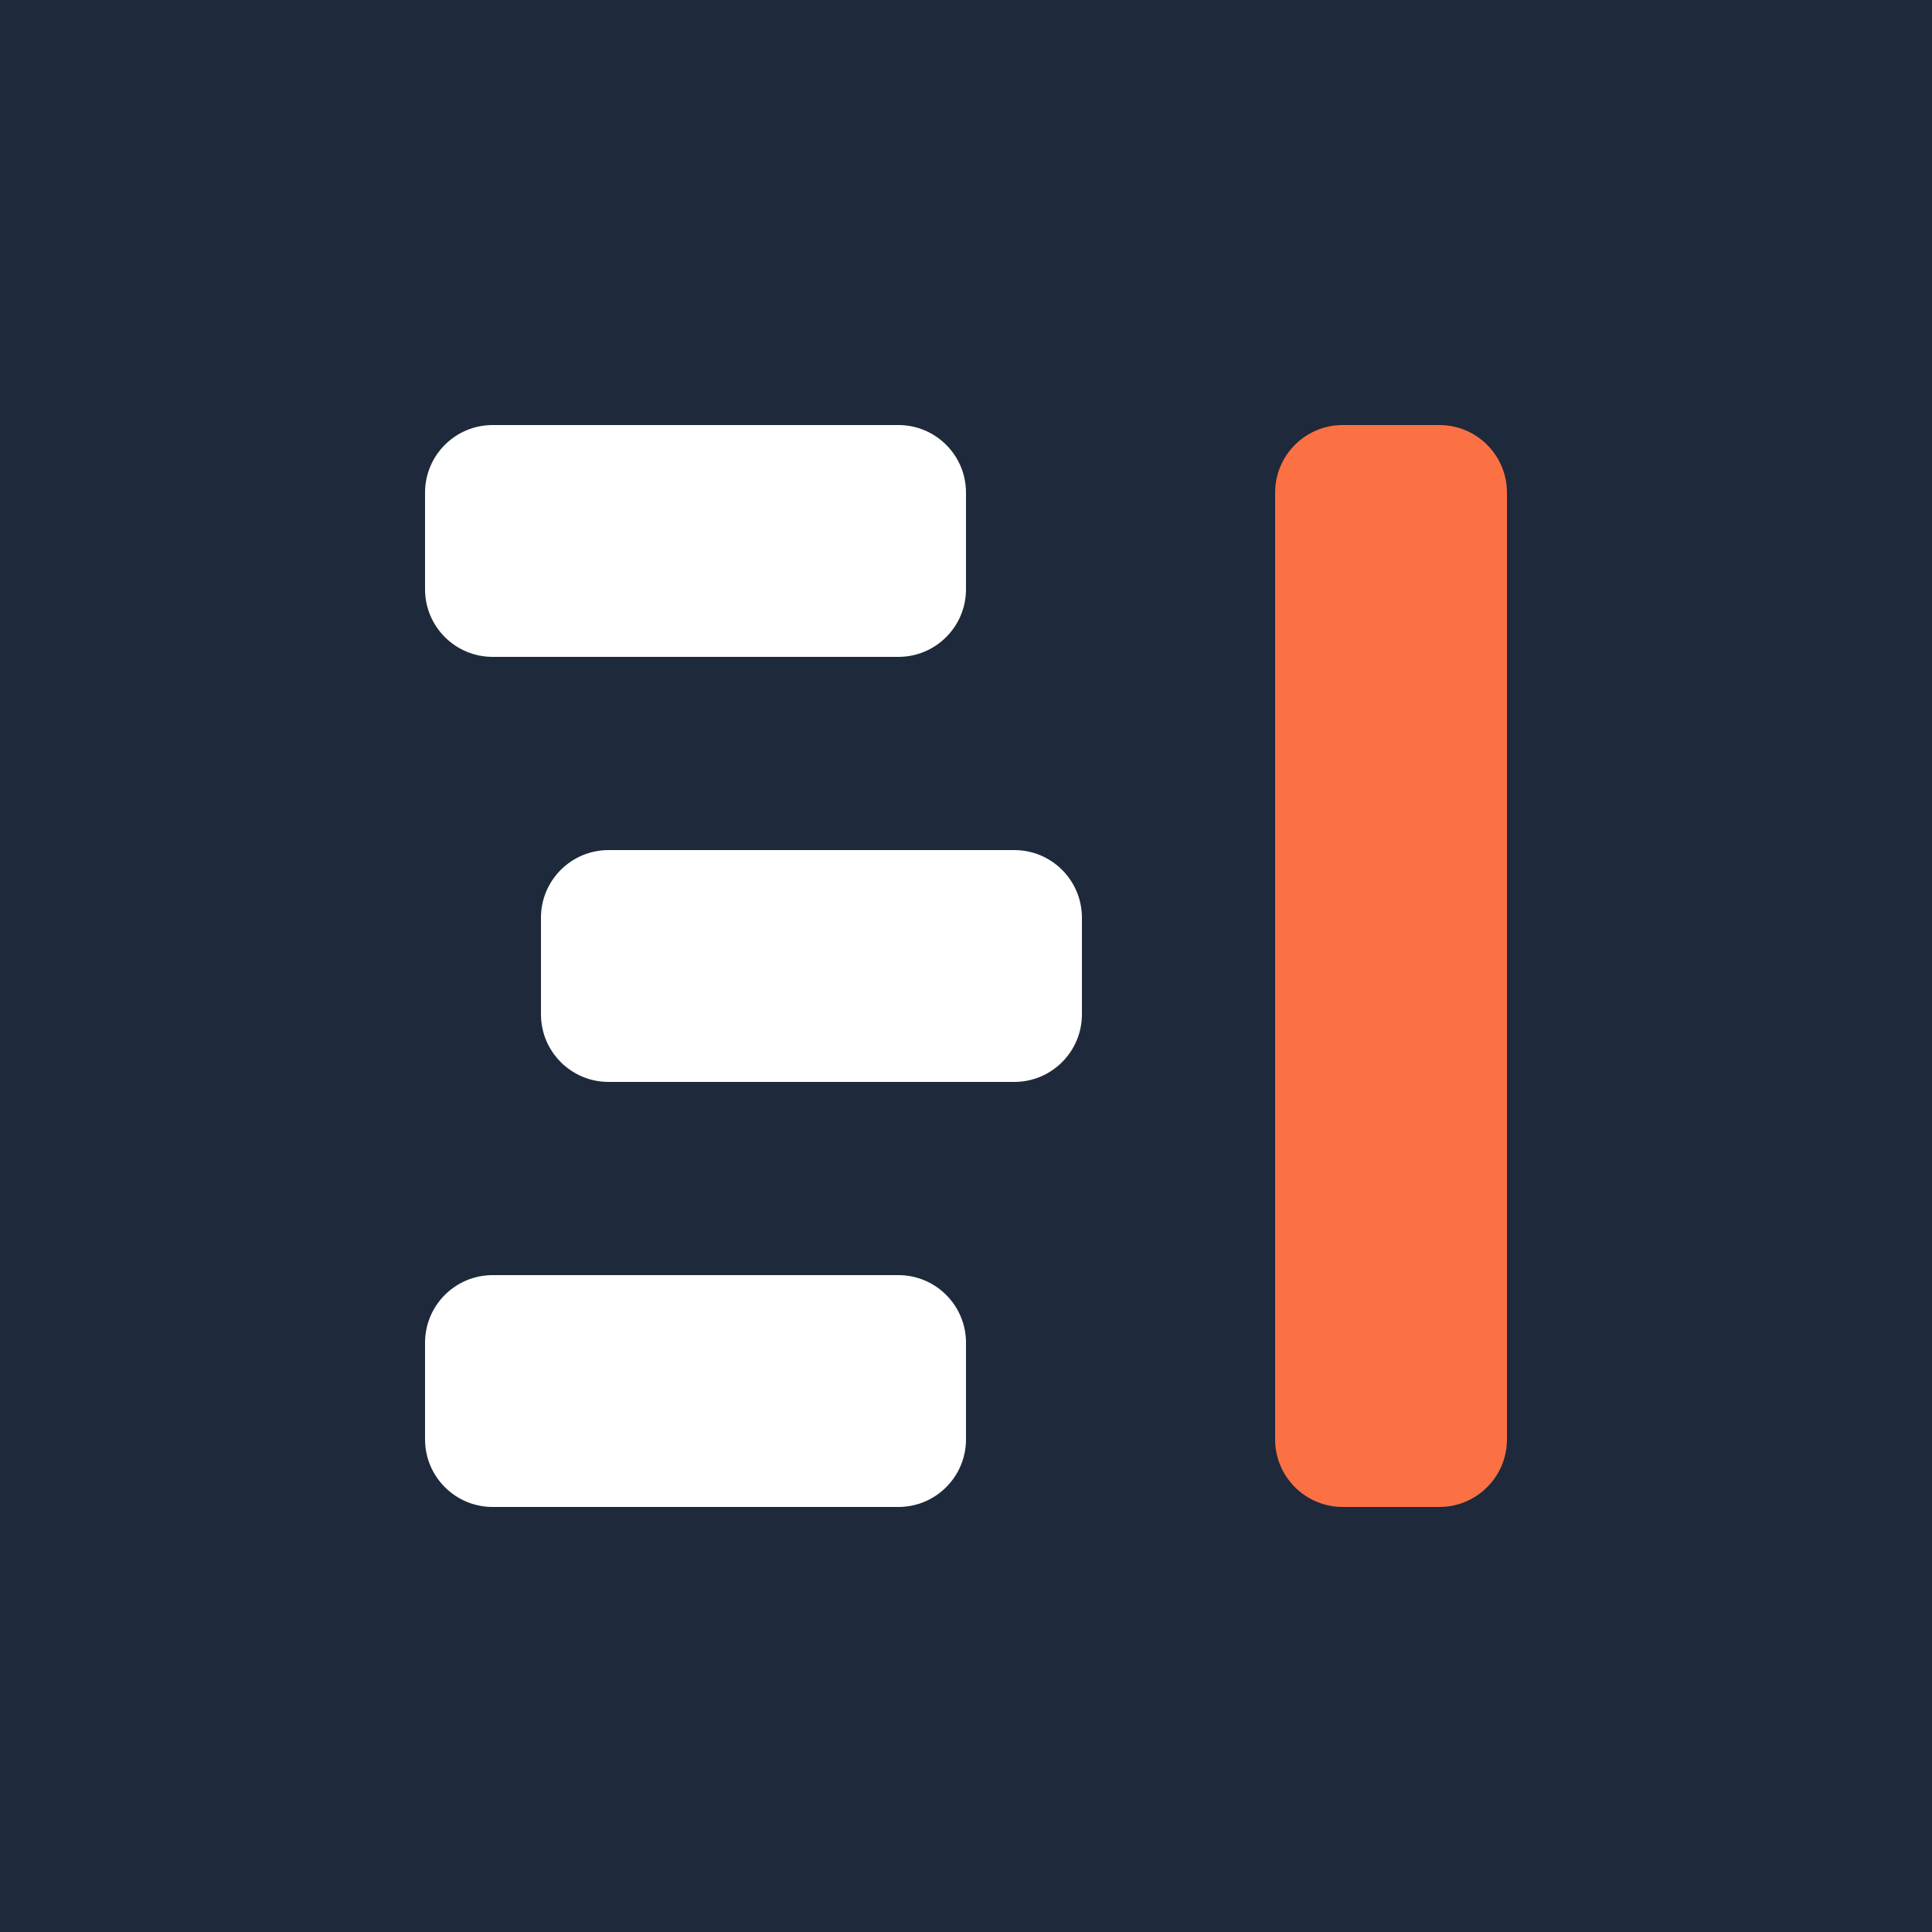
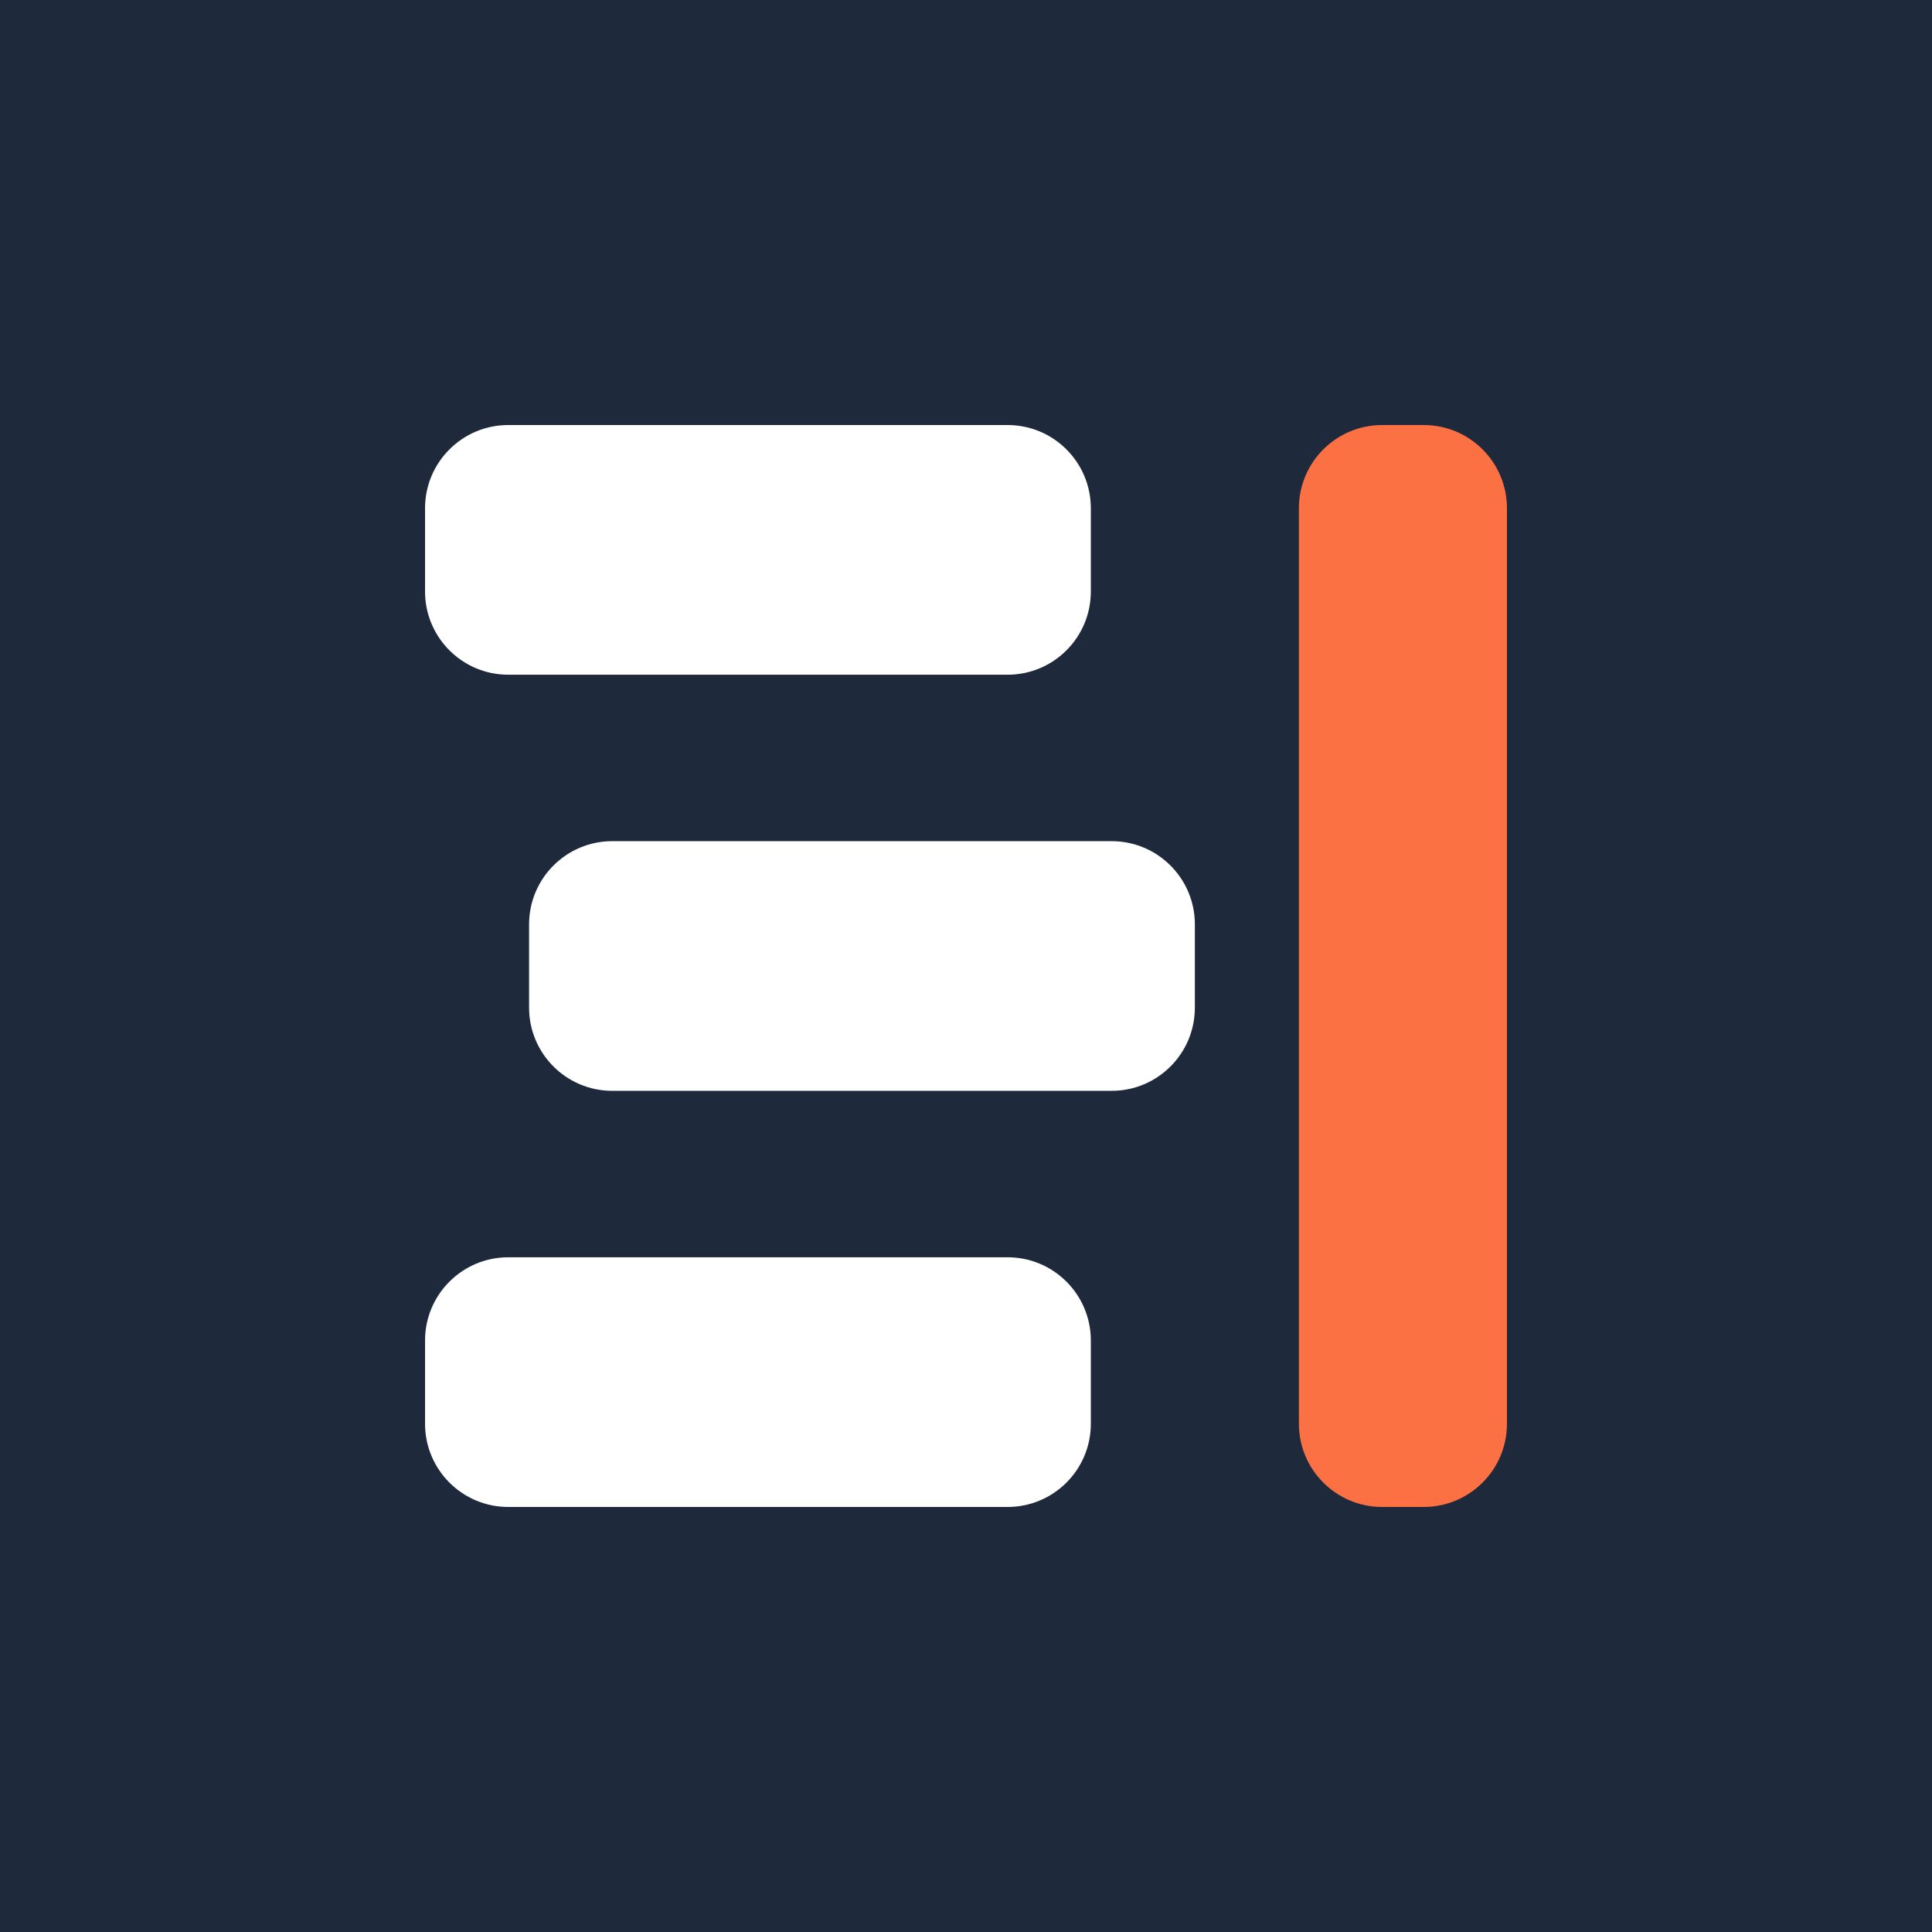
- <svg xmlns="http://www.w3.org/2000/svg" width="512" height="512" viewBox="0 0 512 512">
+ <svg xmlns="http://www.w3.org/2000/svg" width="512" height="512" viewBox="0 0 512 512" shape-rendering="geometricPrecision">
  <rect width="512" height="512" fill="#1E293B" />
-   <g transform="translate(102.4 102.4) scale(10.24)">
-     <rect x="1" y="1" width="14" height="6" rx="1.75" fill="#FFFFFF" />
-     <rect x="4" y="12" width="14" height="6" rx="1.75" fill="#FFFFFF" />
-     <rect x="1" y="23" width="14" height="6" rx="1.75" fill="#FFFFFF" />
-     <rect x="23" y="1" width="6" height="28" rx="1.75" fill="#FB7144" />
+   <g transform="translate(90.58461 90.58461) scale(11.02769)">
+     <rect x="2" y="2" width="16" height="6" rx="2" fill="#FFFFFF" />
+     <rect x="4.5" y="12" width="16" height="6" rx="2" fill="#FFFFFF" />
+     <rect x="2" y="22" width="16" height="6" rx="2" fill="#FFFFFF" />
+     <rect x="23" y="2" width="5" height="26" rx="2" fill="#FB7144" />
  </g>
</svg>
